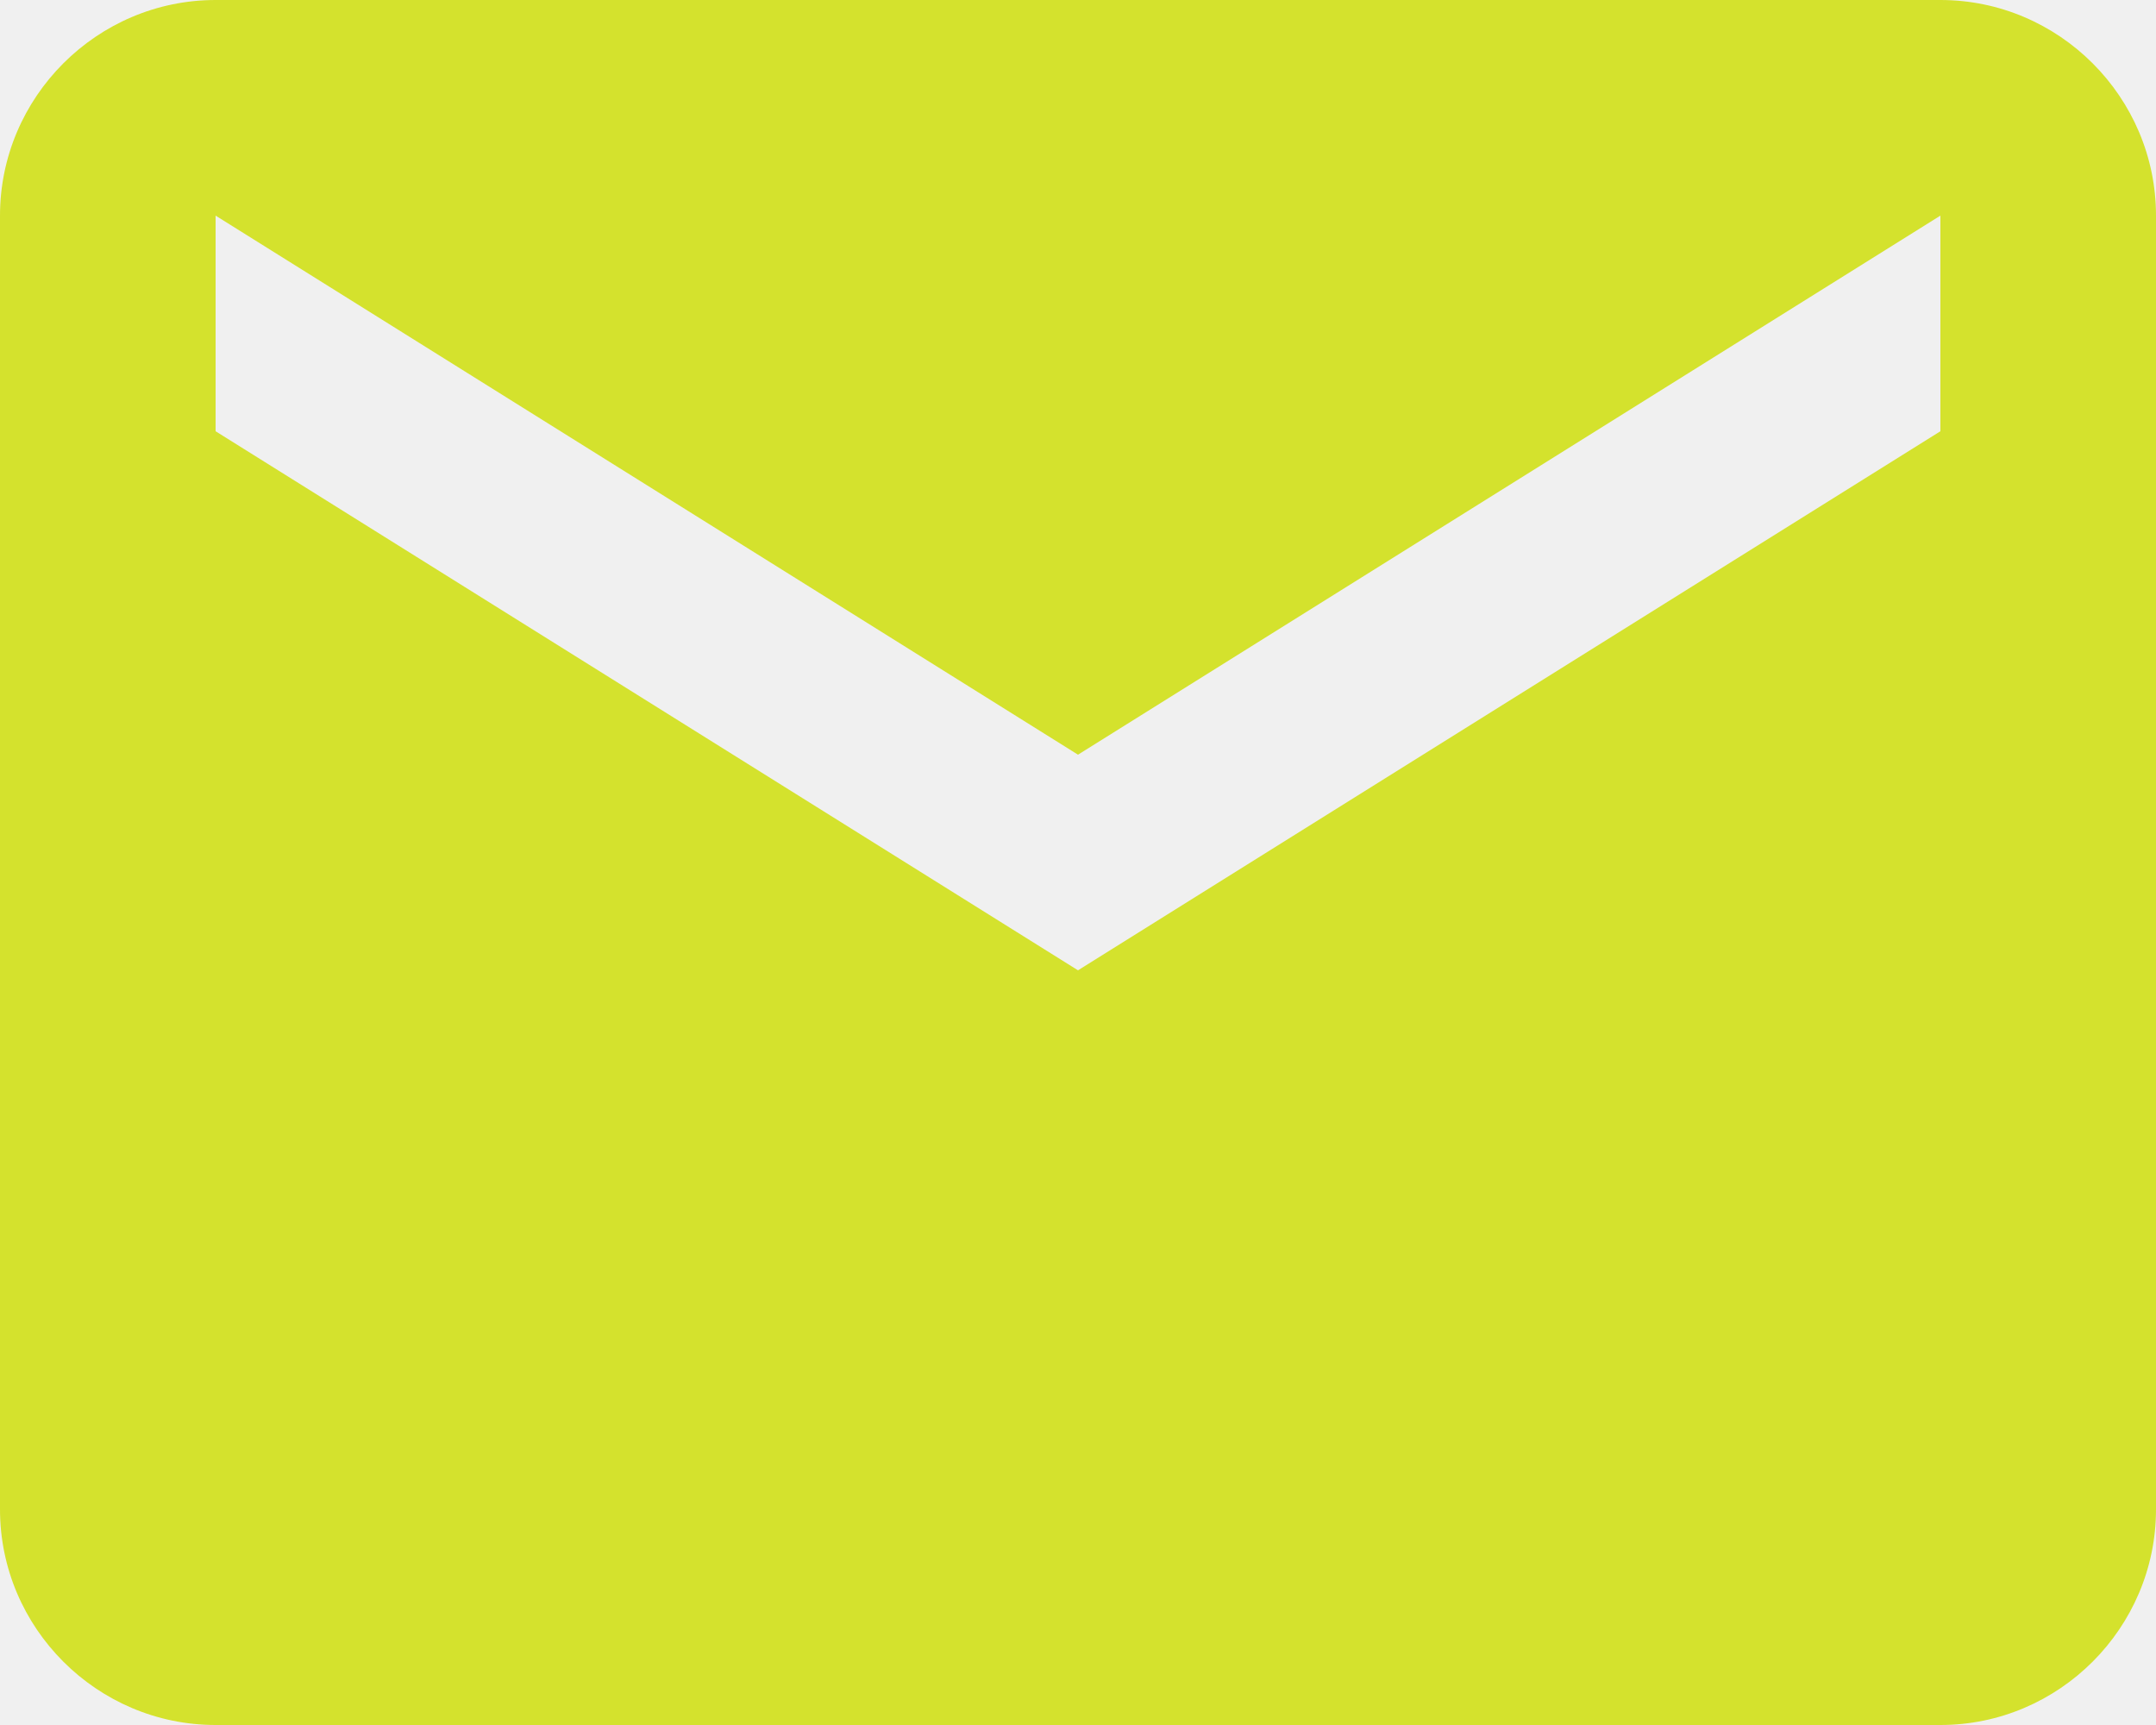
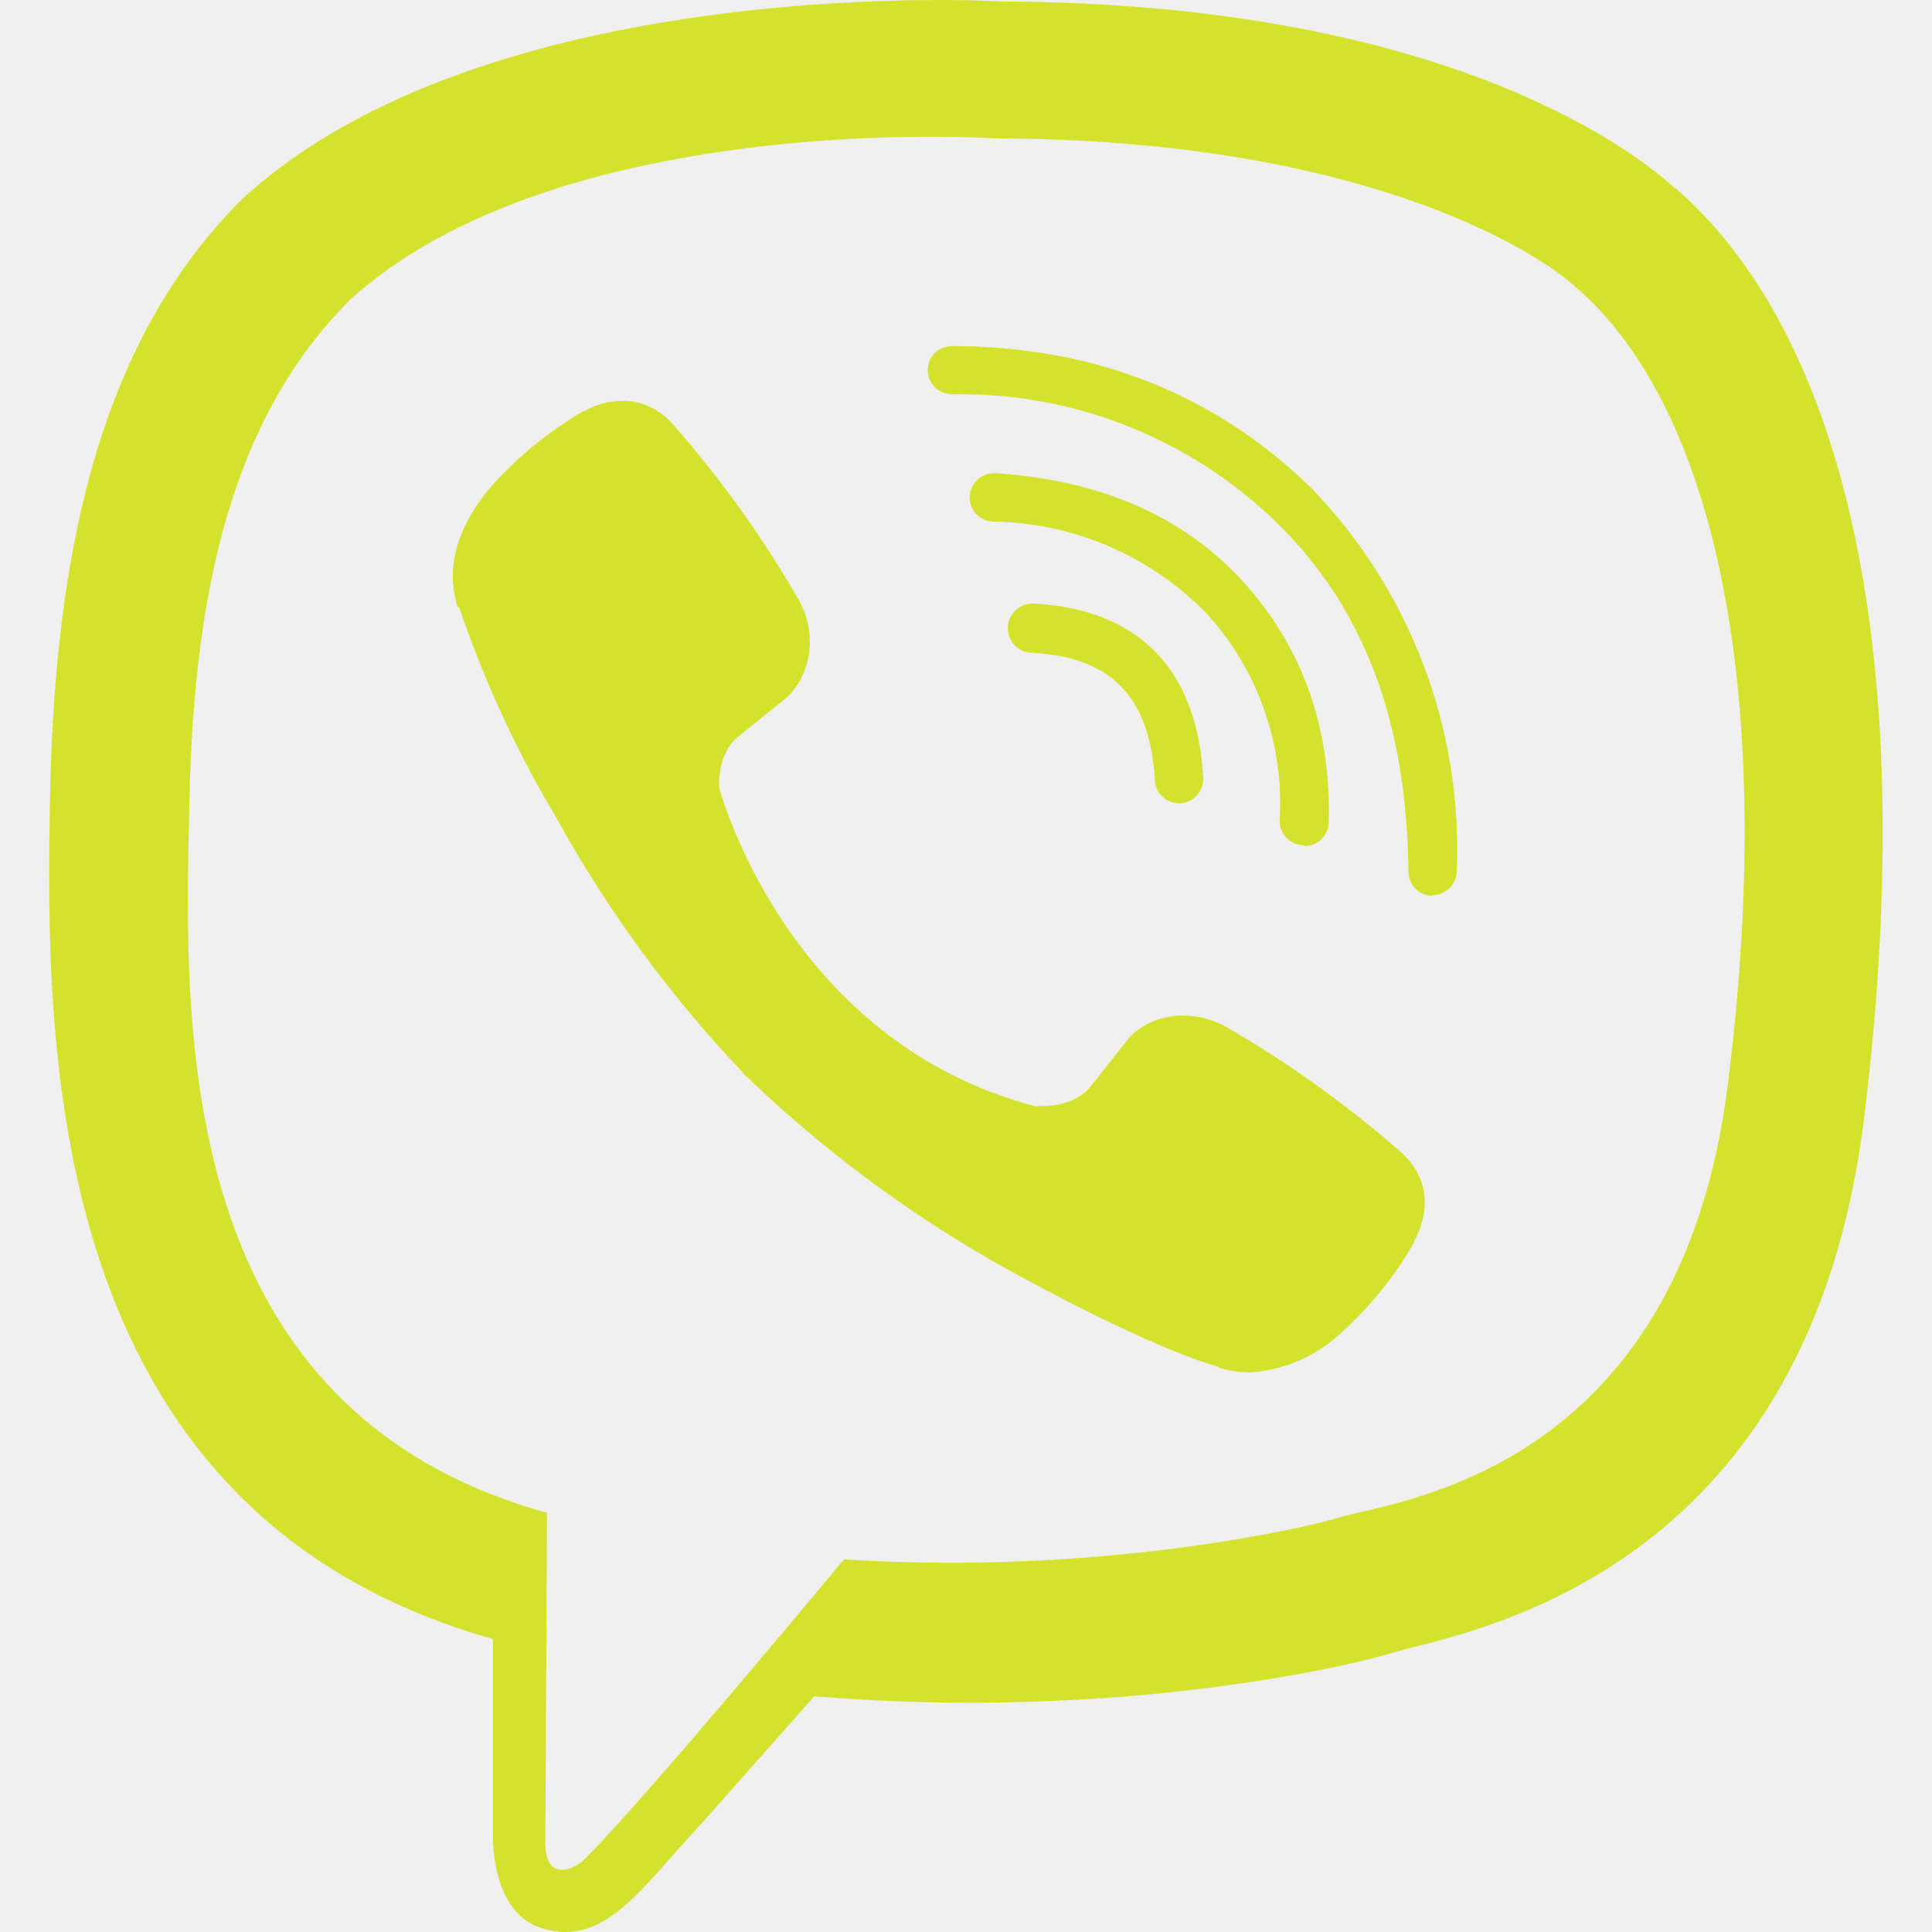
- <svg xmlns="http://www.w3.org/2000/svg" width="30" height="24" viewBox="0 0 30 24" fill="none">
-   <g clip-path="url(#clip0_3_340)">
-     <path fill-rule="evenodd" clip-rule="evenodd" d="M27 0H3C1.35 0 0 1.35 0 3V21C0 22.65 1.35 24 3 24H27C28.65 24 30 22.65 30 21V3C30 1.35 28.65 0 27 0ZM27 6L15 13.5L3 6V3L15 10.5L27 3V6Z" fill="#D4E22D" />
+ <svg xmlns="http://www.w3.org/2000/svg" width="32" height="32" viewBox="0 0 32 32" fill="none">
+   <g clip-path="url(#clip0_142_207)">
+     <path d="M15.197 0.003C12.631 0.037 7.108 0.459 4.019 3.289C1.725 5.569 0.924 8.931 0.831 13.093C0.751 17.24 0.657 25.027 8.164 27.148V30.375C8.164 30.375 8.113 31.668 8.967 31.935C10.02 32.268 10.62 31.269 11.62 30.203L13.487 28.096C18.62 28.523 22.553 27.537 23.007 27.391C24.047 27.057 29.915 26.309 30.875 18.521C31.861 10.48 30.395 5.413 27.755 3.12L27.741 3.117C26.942 2.384 23.741 0.051 16.581 0.024C16.581 0.024 16.053 -0.009 15.197 0.003ZM15.287 2.265C16.014 2.261 16.46 2.292 16.46 2.292C22.514 2.305 25.408 4.132 26.088 4.745C28.315 6.651 29.459 11.22 28.622 17.935C27.822 24.441 23.061 24.855 22.181 25.135C21.808 25.255 18.341 26.108 13.979 25.828C13.979 25.828 10.727 29.749 9.713 30.763C9.553 30.936 9.367 30.989 9.247 30.963C9.073 30.923 9.02 30.709 9.033 30.416L9.06 25.057C2.699 23.297 3.072 16.655 3.139 13.188C3.219 9.721 3.872 6.879 5.805 4.959C8.415 2.599 13.105 2.279 15.286 2.265H15.287ZM15.767 5.732C15.714 5.732 15.662 5.742 15.614 5.762C15.565 5.782 15.521 5.811 15.484 5.848C15.447 5.885 15.417 5.929 15.397 5.978C15.377 6.026 15.367 6.078 15.367 6.131C15.367 6.237 15.409 6.338 15.484 6.414C15.559 6.489 15.661 6.531 15.767 6.531C16.758 6.512 17.743 6.689 18.666 7.053C19.588 7.417 20.429 7.96 21.14 8.651C22.593 10.064 23.302 11.957 23.328 14.437C23.328 14.49 23.338 14.542 23.359 14.59C23.379 14.639 23.408 14.683 23.445 14.72C23.482 14.757 23.526 14.787 23.575 14.807C23.624 14.827 23.676 14.837 23.728 14.837V14.825C23.834 14.825 23.936 14.783 24.011 14.708C24.086 14.633 24.128 14.531 24.128 14.425C24.178 13.259 23.989 12.095 23.574 11.004C23.159 9.913 22.527 8.917 21.715 8.079C20.128 6.532 18.127 5.732 15.767 5.732ZM10.495 6.652C10.211 6.612 9.922 6.668 9.675 6.812H9.659C9.112 7.132 8.608 7.532 8.128 8.065C7.768 8.492 7.567 8.917 7.513 9.331C7.482 9.573 7.505 9.819 7.58 10.052L7.607 10.065C8.018 11.274 8.554 12.435 9.207 13.532C10.053 15.068 11.092 16.489 12.3 17.76L12.34 17.813L12.393 17.853L12.434 17.893L12.473 17.933C13.75 19.144 15.175 20.188 16.713 21.04C18.474 22 19.543 22.453 20.183 22.64V22.653C20.369 22.707 20.54 22.733 20.713 22.733C21.26 22.694 21.777 22.472 22.183 22.104C22.703 21.637 23.116 21.12 23.423 20.573V20.56C23.73 19.987 23.623 19.439 23.183 19.065C22.296 18.29 21.336 17.602 20.316 17.012C19.636 16.639 18.943 16.865 18.663 17.239L18.063 17.997C17.756 18.371 17.196 18.317 17.196 18.317L17.18 18.331C13.02 17.264 11.914 13.052 11.914 13.052C11.914 13.052 11.86 12.479 12.247 12.185L12.993 11.585C13.354 11.292 13.607 10.599 13.22 9.919C12.631 8.898 11.943 7.938 11.167 7.052C10.998 6.843 10.759 6.701 10.495 6.652ZM16.459 7.839C16.353 7.839 16.251 7.881 16.176 7.957C16.102 8.032 16.06 8.134 16.06 8.24C16.061 8.346 16.103 8.448 16.178 8.522C16.253 8.597 16.355 8.639 16.462 8.639C17.796 8.662 19.067 9.213 19.995 10.172C20.414 10.634 20.736 11.175 20.942 11.764C21.148 12.352 21.234 12.976 21.195 13.599C21.195 13.704 21.237 13.806 21.312 13.881C21.387 13.955 21.489 13.997 21.595 13.997L21.608 14.013C21.661 14.013 21.713 14.003 21.762 13.983C21.81 13.963 21.854 13.933 21.891 13.896C21.929 13.858 21.958 13.814 21.978 13.765C21.998 13.717 22.008 13.665 22.008 13.612C22.048 12.025 21.555 10.692 20.581 9.625C19.608 8.559 18.248 7.959 16.515 7.839C16.496 7.837 16.477 7.837 16.459 7.839ZM17.112 9.997C17.059 9.996 17.005 10.005 16.955 10.024C16.905 10.043 16.86 10.071 16.821 10.108C16.782 10.145 16.75 10.189 16.728 10.238C16.706 10.287 16.694 10.339 16.693 10.393C16.691 10.446 16.7 10.499 16.719 10.55C16.738 10.6 16.767 10.645 16.804 10.684C16.84 10.723 16.884 10.755 16.933 10.776C16.982 10.798 17.035 10.81 17.088 10.812C18.408 10.879 19.048 11.545 19.128 12.919C19.132 13.022 19.175 13.121 19.25 13.193C19.325 13.265 19.424 13.305 19.528 13.305H19.541C19.595 13.304 19.648 13.291 19.697 13.269C19.746 13.246 19.789 13.214 19.825 13.174C19.861 13.134 19.889 13.088 19.907 13.037C19.924 12.986 19.932 12.932 19.928 12.879C19.835 11.092 18.861 10.091 17.128 9.997C17.123 9.997 17.117 9.997 17.112 9.997Z" fill="#D4E22D" />
  </g>
  <defs>
-     <clipPath id="clip0_3_340">
-       <rect width="30" height="24" fill="white" />
+     <clipPath id="clip0_142_207">
+       <rect width="32" height="32" fill="white" />
    </clipPath>
  </defs>
</svg>
